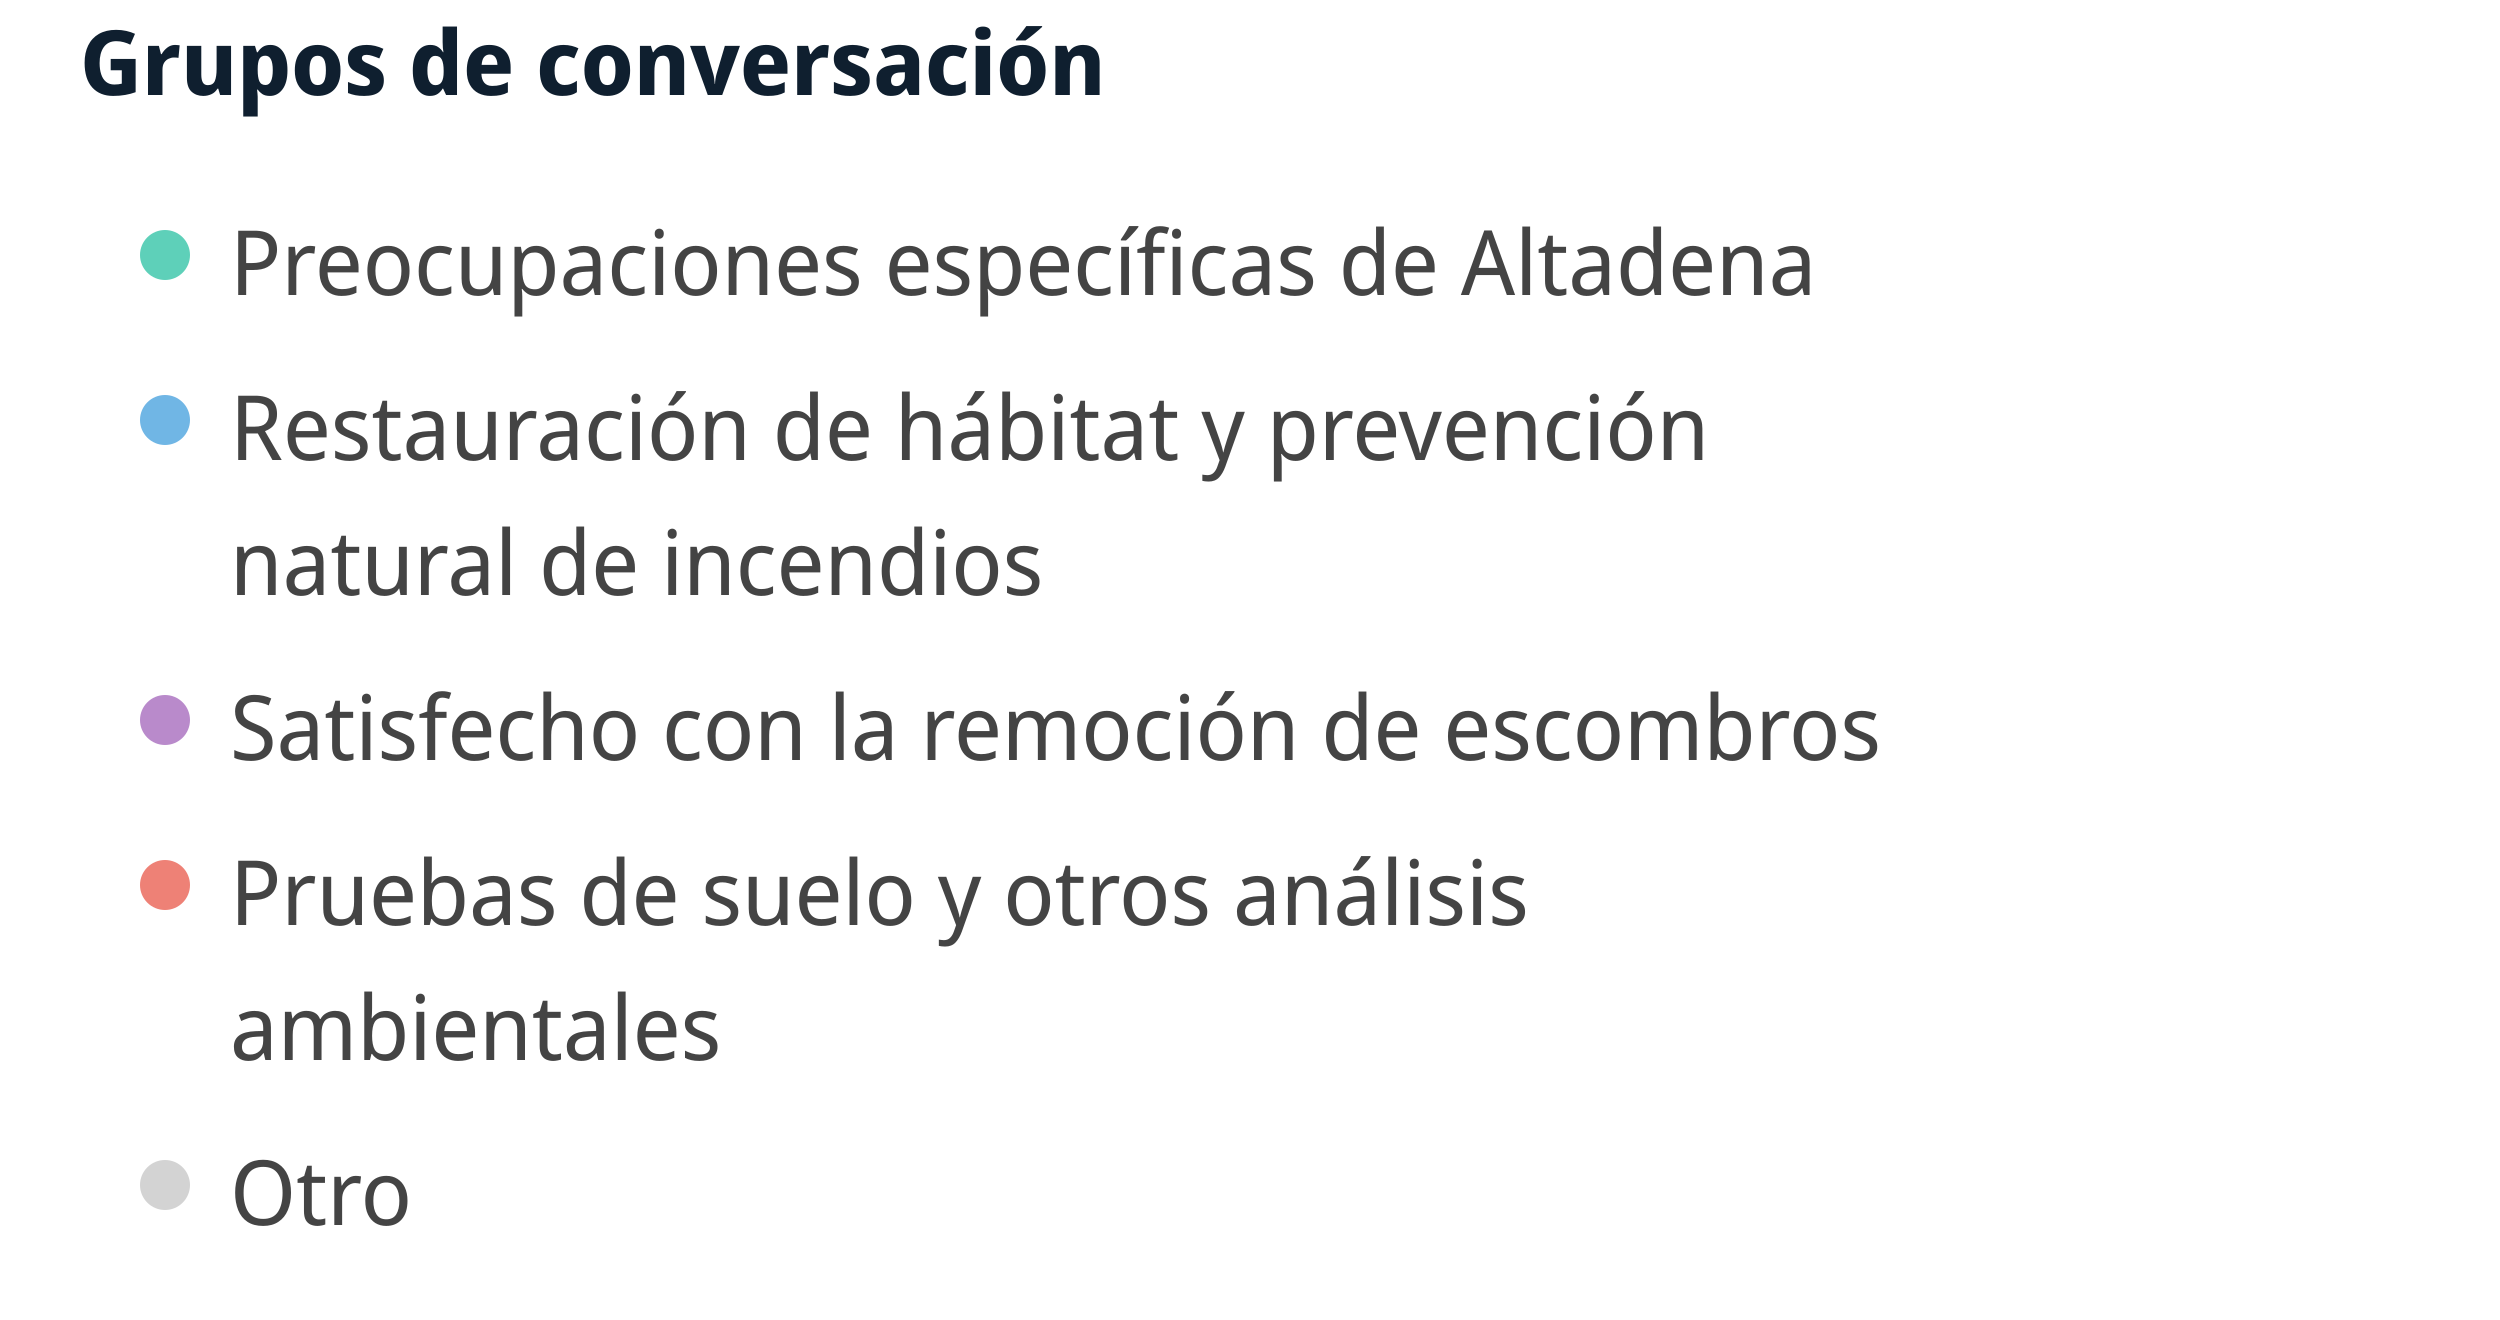
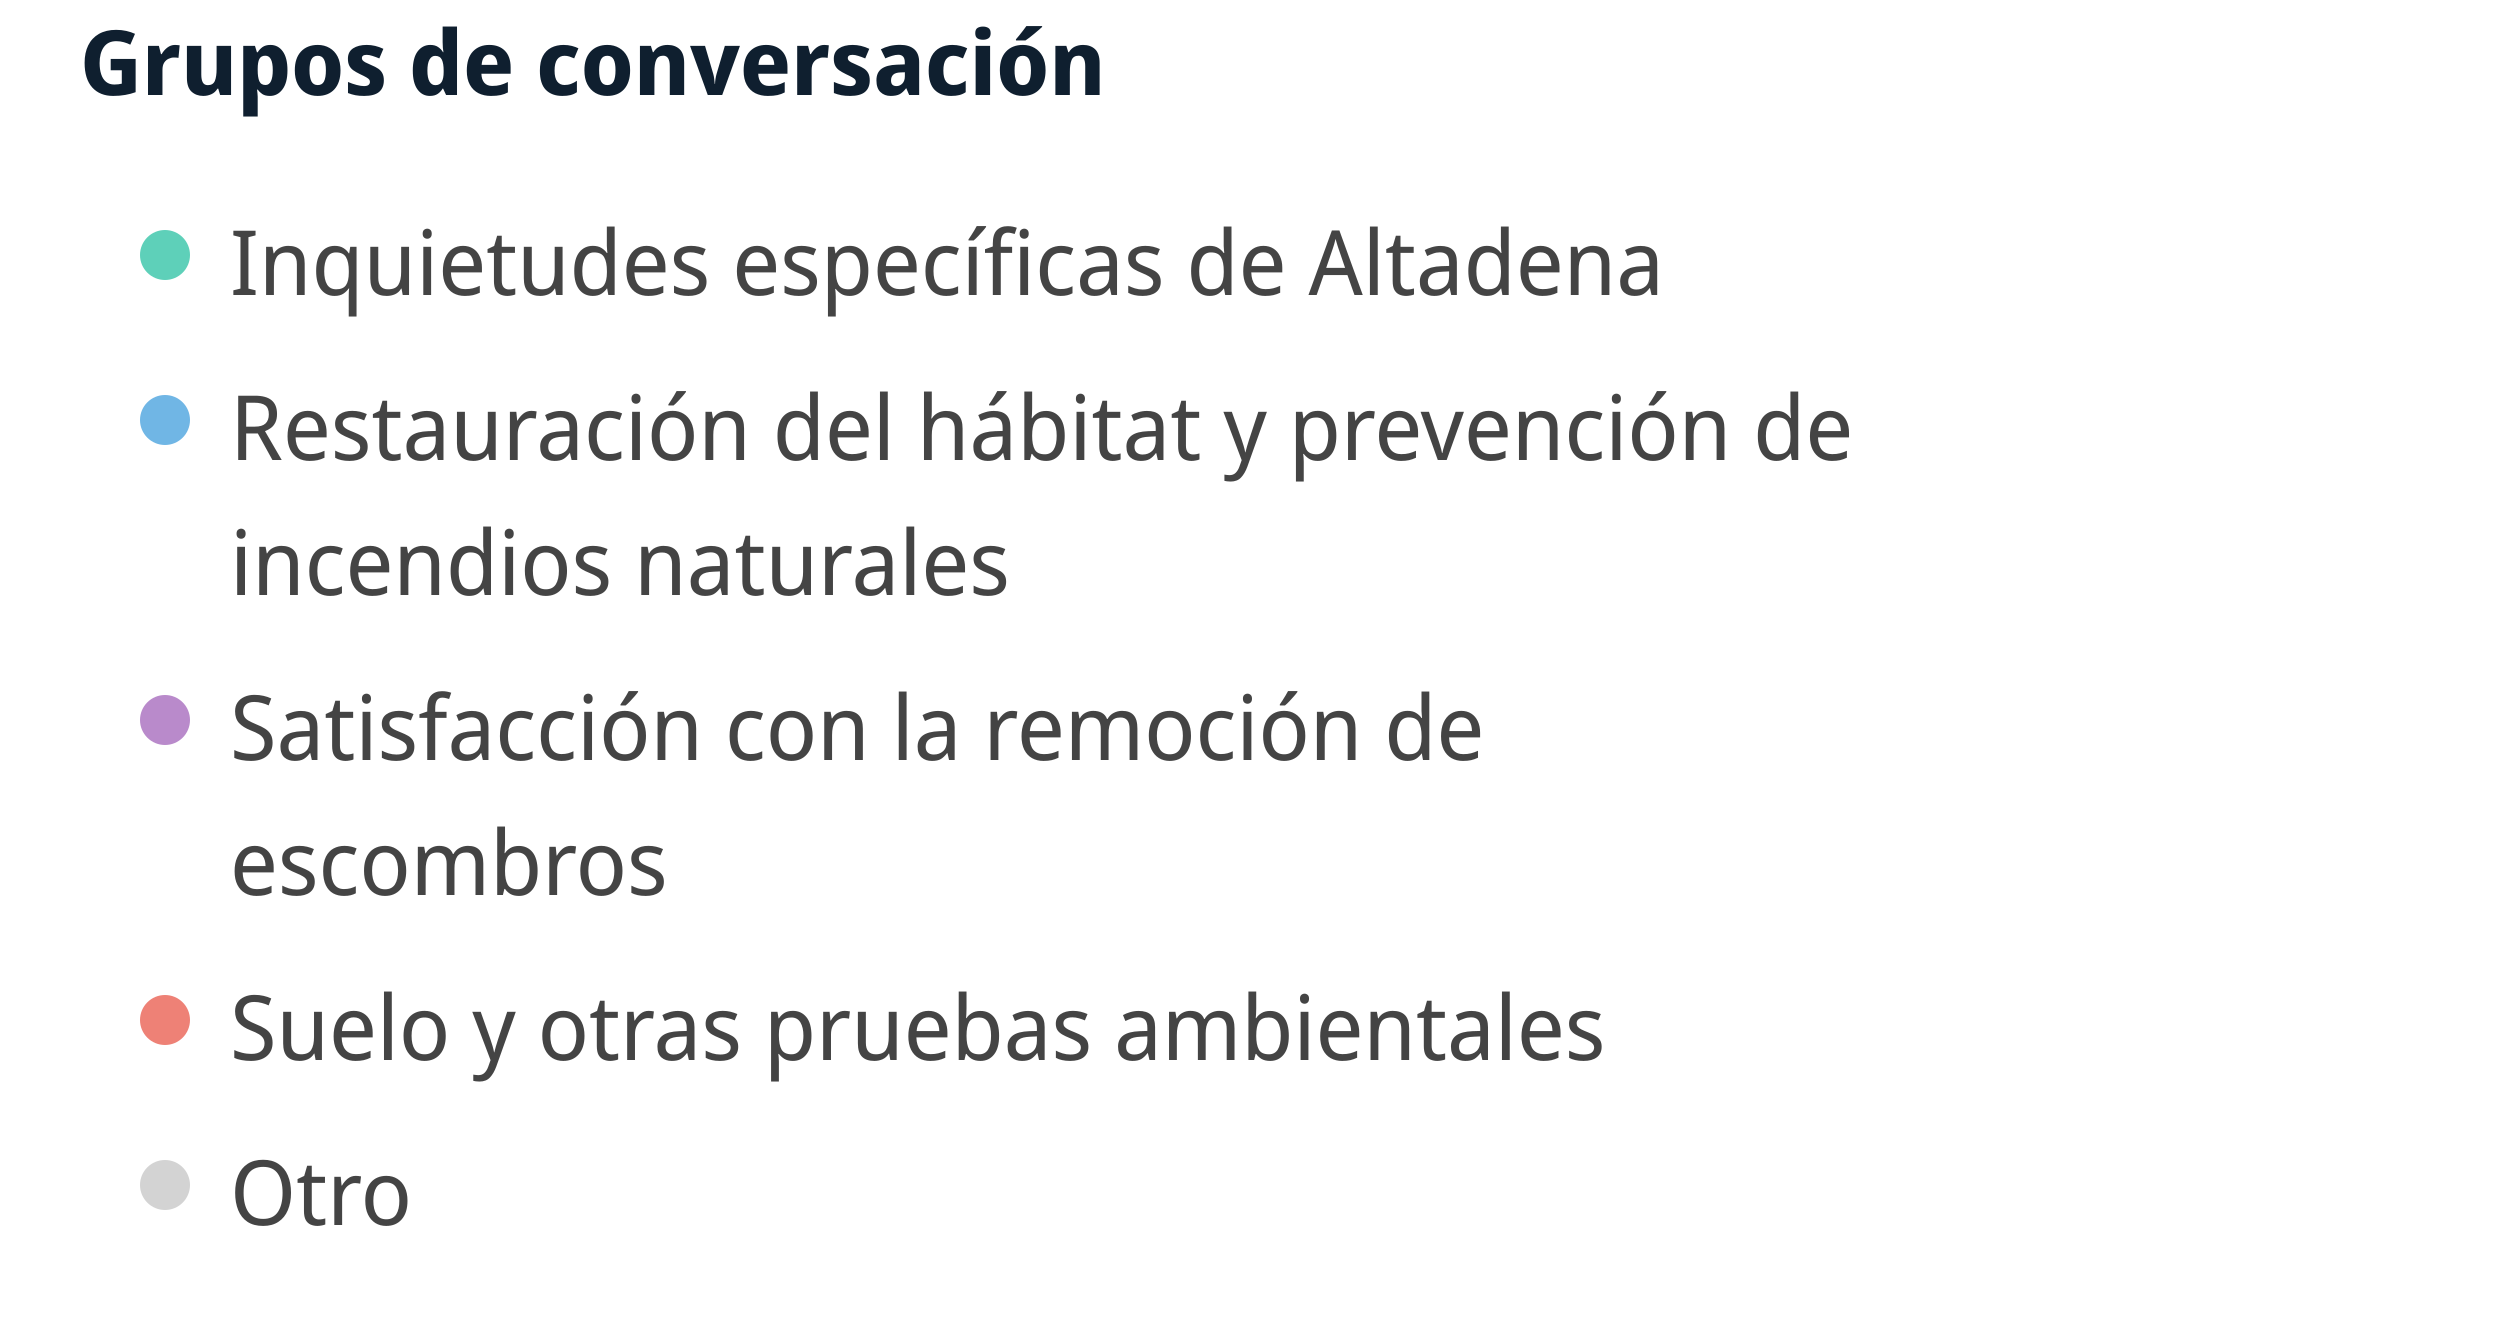
<svg xmlns="http://www.w3.org/2000/svg" width="500" height="264" viewBox="0 0 500 264" preserveAspectRatio="xMidYMid meet">
  <text x="16" y="19" font-family="Noto Sans Display" font-size="18" font-weight="600" fill="#0F1F2F">Grupos de conversación</text>
  <circle cx="33" cy="51" r="5" fill="#5ed0b9" fill-opacity="1.0" stroke="none" stroke-width="0.5" />
-   <text fill="#444444" x="46" y="59" font-family="Noto Sans Display" font-size="18">Preocupaciones específicas de Altadena</text>
+   <text fill="#444444" x="46" y="59" font-family="Noto Sans Display" font-size="18">Inquietudes específicas de Altadena</text>
  <circle cx="33" cy="84" r="5" fill="#70b6e5" fill-opacity="1.0" stroke="none" stroke-width="0.5" />
-   <text fill="#444444" x="46" y="92" font-family="Noto Sans Display" font-size="18">Restauración de hábitat y prevención </text>
-   <text fill="#444444" x="46" y="119" font-family="Noto Sans Display" font-size="18">natural de incendios</text>
+   <text fill="#444444" x="46" y="92" font-family="Noto Sans Display" font-size="18">Restauración del hábitat y prevención de</text>
+   <text fill="#444444" x="46" y="119" font-family="Noto Sans Display" font-size="18"> incendios naturales</text>
  <circle cx="33" cy="144" r="5" fill="#b98acb" fill-opacity="1.0" stroke="none" stroke-width="0.5" />
-   <text fill="#444444" x="46" y="152" font-family="Noto Sans Display" font-size="18">Satisfecho con la remoción de escombros</text>
-   <circle cx="33" cy="177" r="5" fill="#ee8176" fill-opacity="1.0" stroke="none" stroke-width="0.5" />
-   <text fill="#444444" x="46" y="185" font-family="Noto Sans Display" font-size="18">Pruebas de suelo y otros análisis </text>
-   <text fill="#444444" x="46" y="212" font-family="Noto Sans Display" font-size="18">ambientales</text>
+   <text fill="#444444" x="46" y="152" font-family="Noto Sans Display" font-size="18">Satisfacción con la remoción de </text>
+   <text fill="#444444" x="46" y="179" font-family="Noto Sans Display" font-size="18">escombros</text>
+   <circle cx="33" cy="204" r="5" fill="#ee8176" fill-opacity="1.0" stroke="none" stroke-width="0.5" />
+   <text fill="#444444" x="46" y="212" font-family="Noto Sans Display" font-size="18">Suelo y otras pruebas ambientales</text>
  <circle cx="33" cy="237" r="5" fill="lightgray" fill-opacity="1.0" stroke="none" stroke-width="0.5" />
  <text fill="#444444" x="46" y="245" font-family="Noto Sans Display" font-size="18">Otro</text>
</svg>
